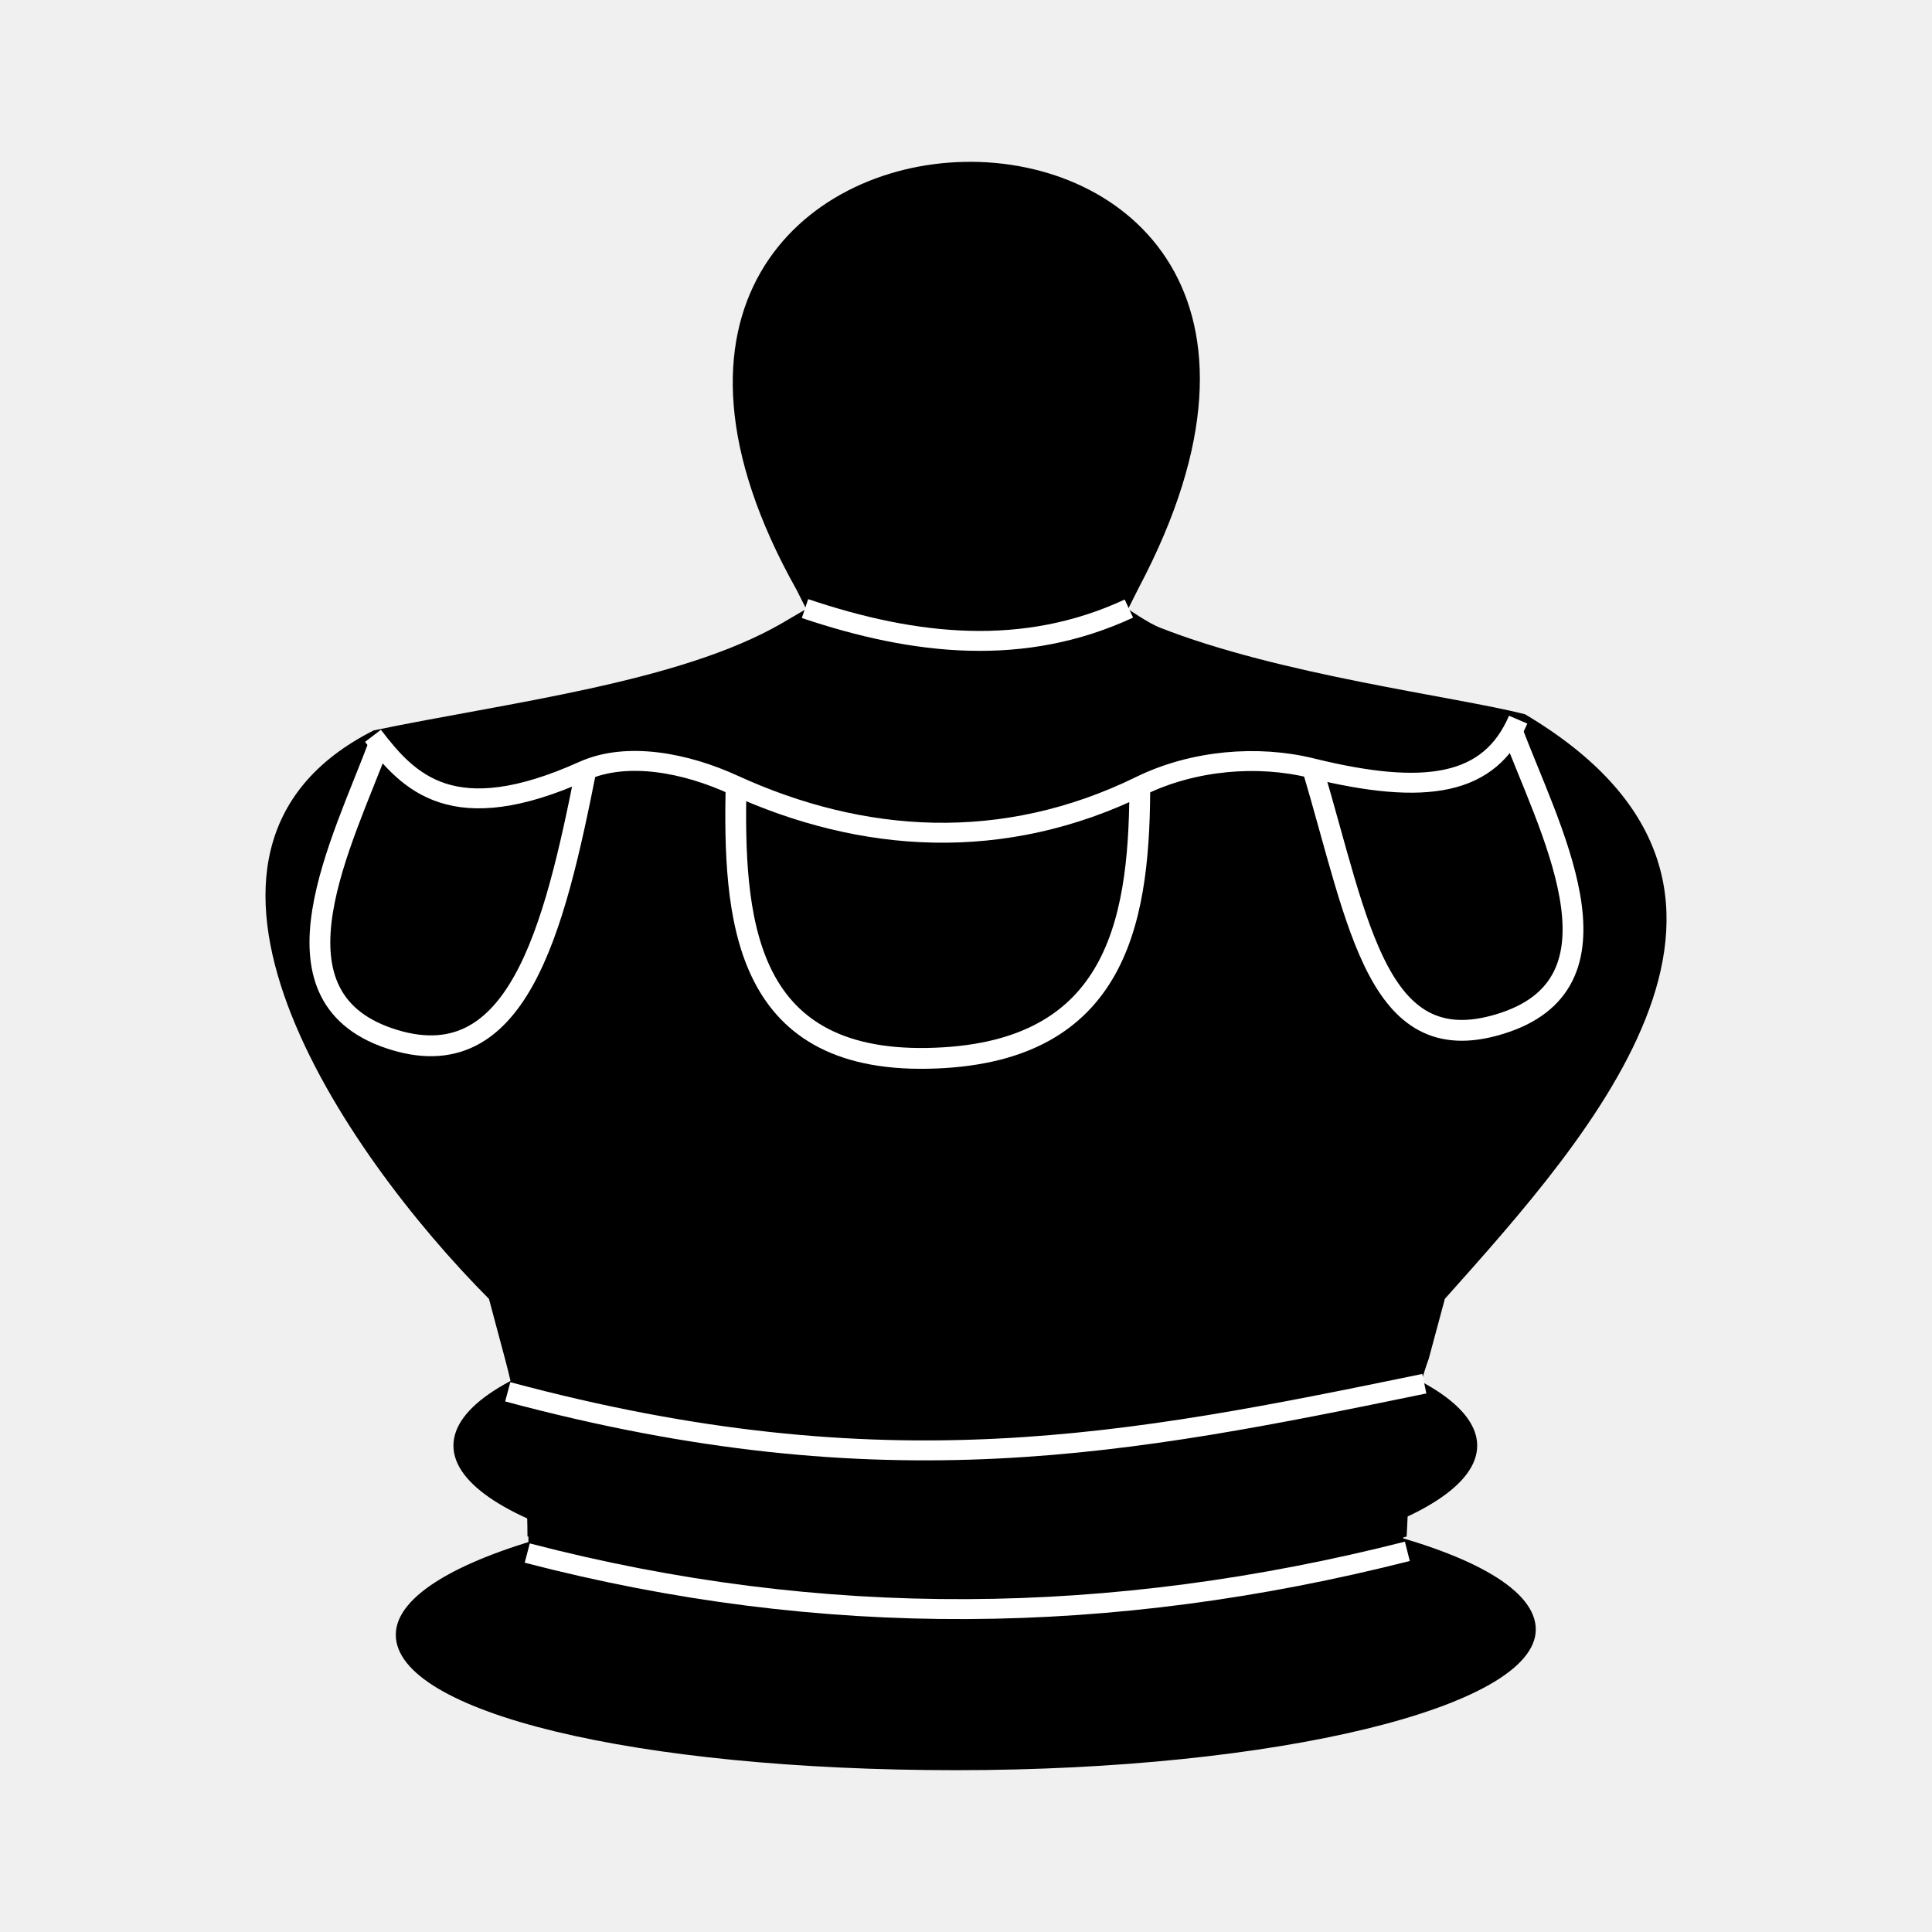
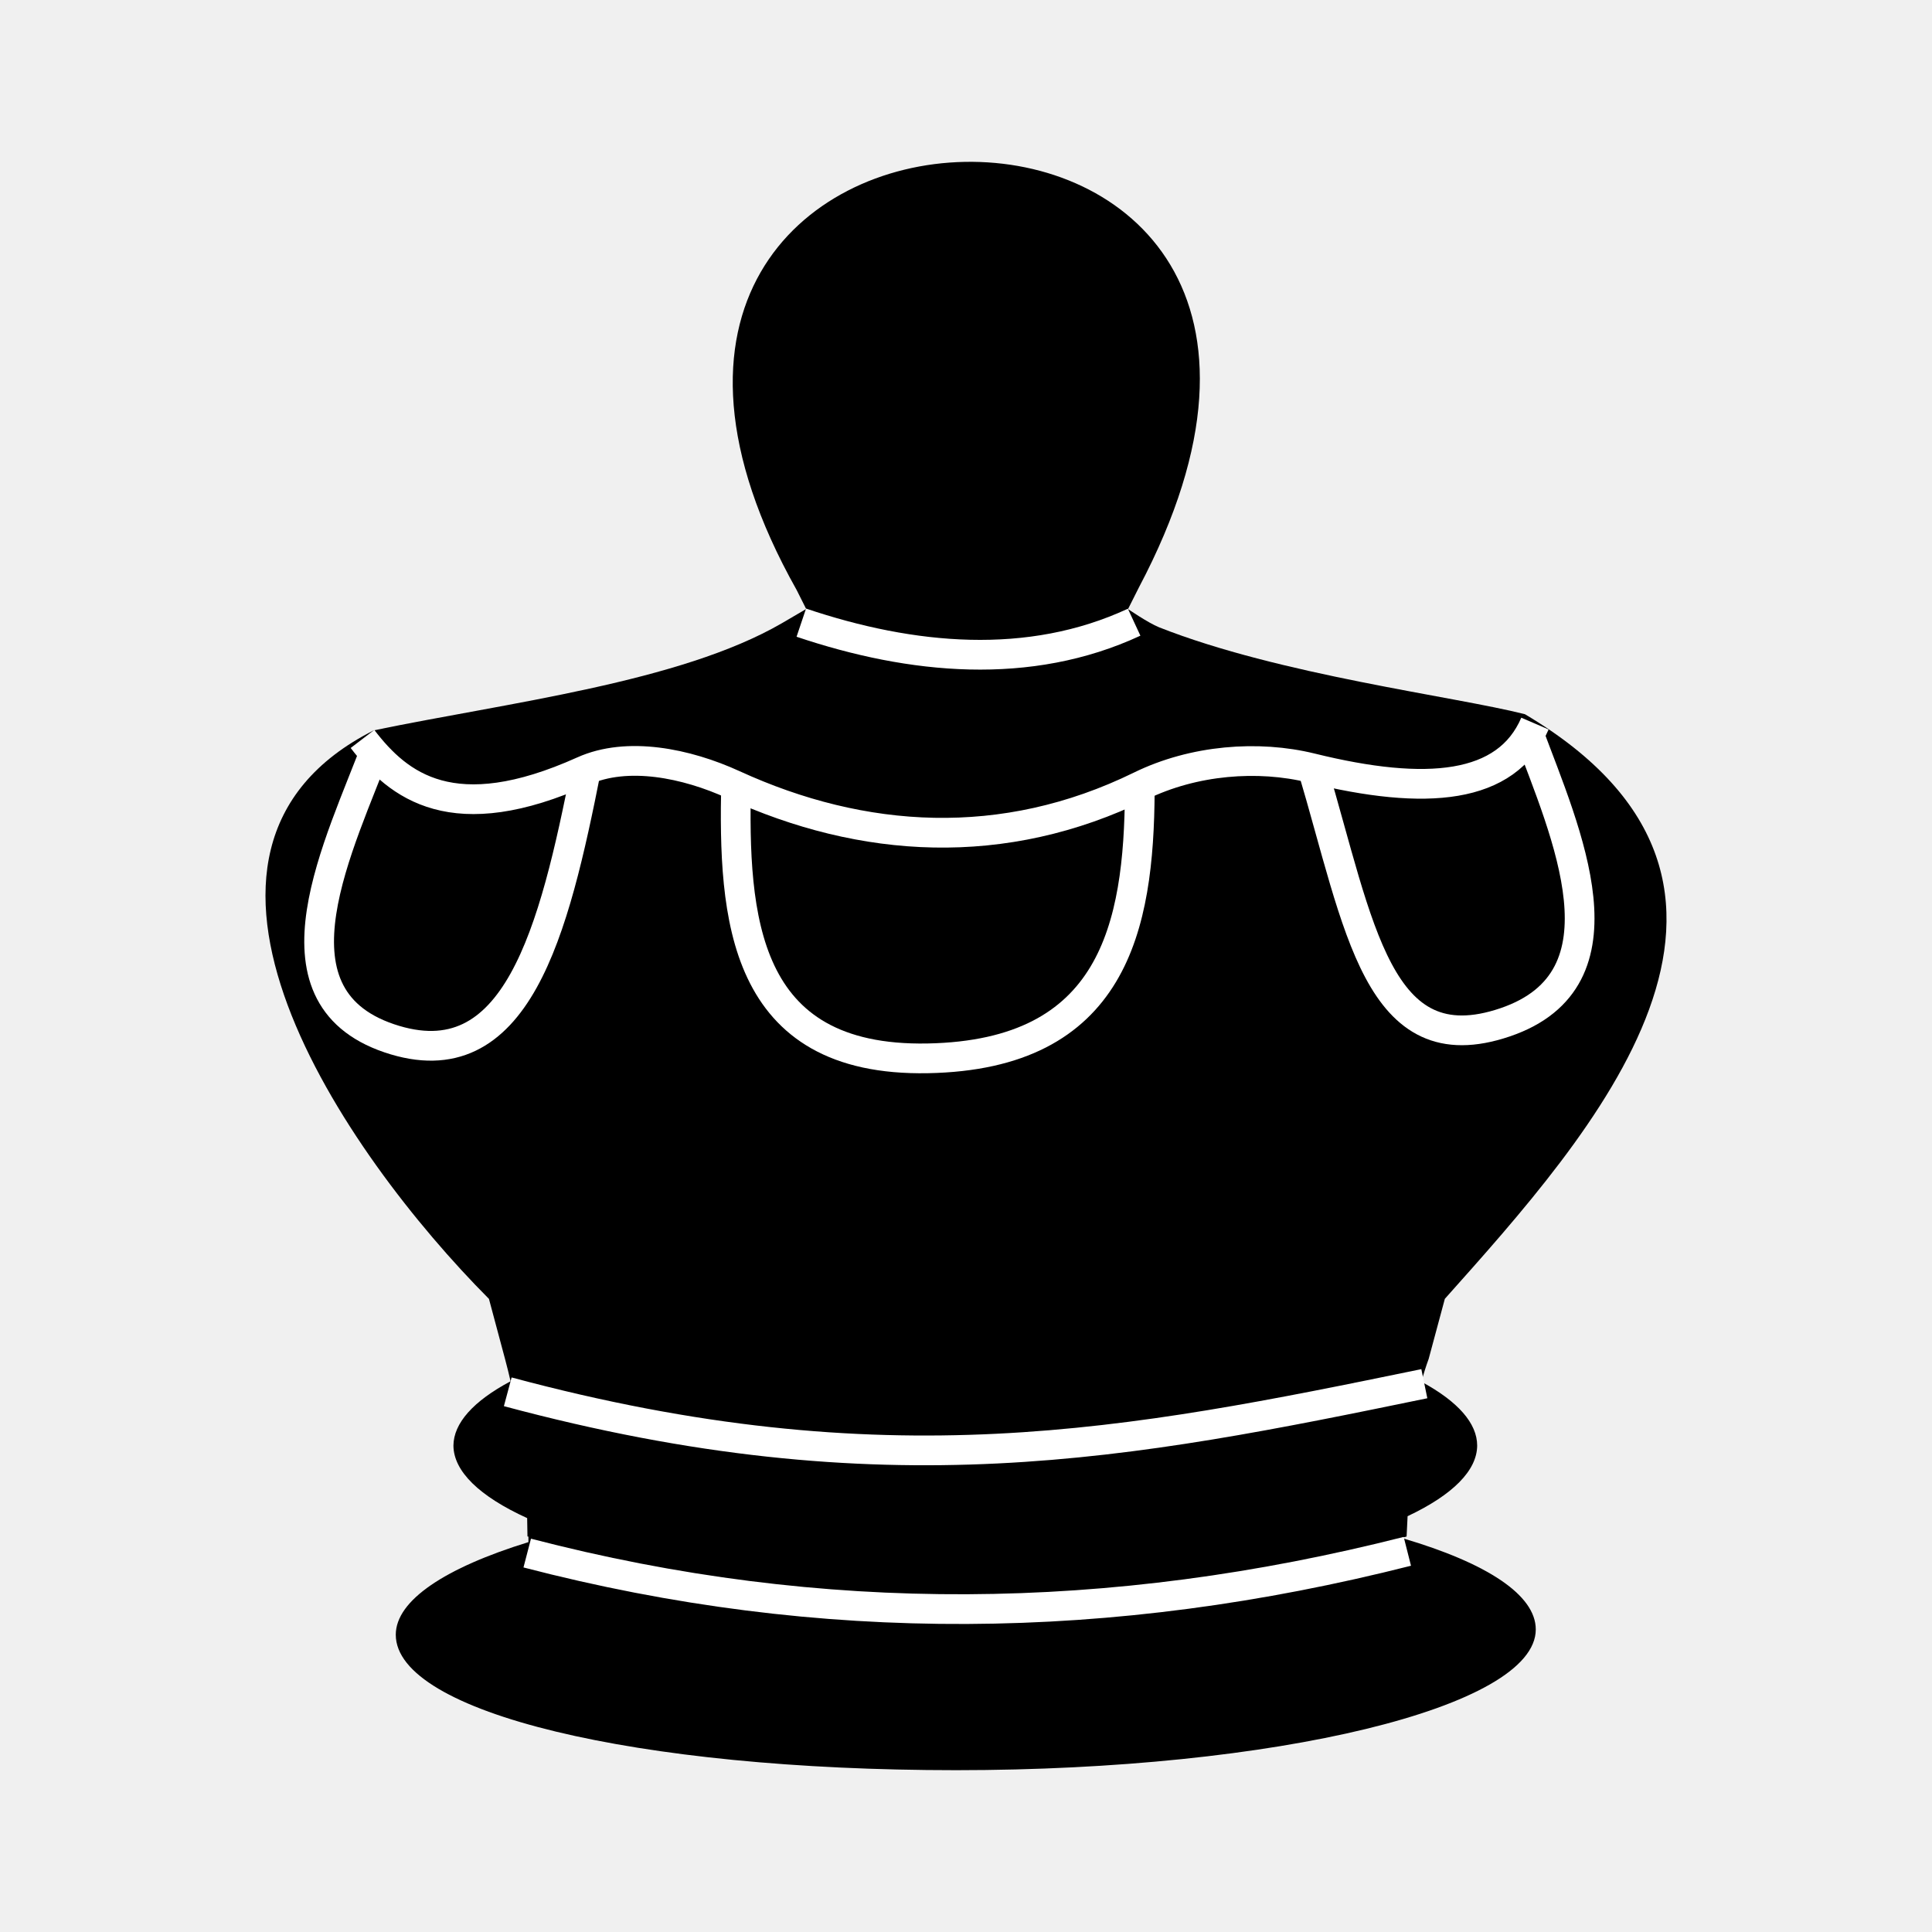
<svg xmlns="http://www.w3.org/2000/svg" width="130mm" height="130mm" viewBox="0 0 460.63 460.63" id="svg2" version="1.1">
  <defs id="defs4" />
  <g id="layer3" style="display:inline">
-     <g id="g4172" transform="matrix(2.680133,0,0,2.680133,-393.7305,-47.02473)">
-       <g transform="translate(378.7071,-81.75851)" id="g4273">
-         <path style="opacity:1;fill:#000000;fill-opacity:1;stroke:none;stroke-width:2.417;stroke-linecap:butt;stroke-linejoin:round;stroke-miterlimit:4;stroke-dasharray:none;stroke-opacity:1" d="m -184.876,235.985 c -0.028,-5.2 -0.516,-10.255 -1.983,-15.738 l -1.444,-5.396 c -12.878,-12.943 -31.455,-39.879 -10.247,-50.574 11.939,-2.476 27.209,-4.263 36.302,-9.528 l 2.167,-1.27 -0.849,-1.689 c -27.951,-49.744 57.686,-51.745 30.442,-0.217 l -0.962,1.913 c 0,0 1.769,1.217 2.755,1.62 10.742,4.248 26.206,6.128 32.55,7.733 25.865,15.362 5.977,37.327 -7.122,52.009 l -1.438,5.343 c -1.882,5.091 -1.647,10.47 -1.963,15.803 -25.423,7.146 -51.739,5.889 -78.206,-0.01 z" id="path4255" />
-         <path style="fill:none;fill-rule:evenodd;stroke:#ffffff;stroke-width:1.851px;stroke-linecap:butt;stroke-linejoin:miter;stroke-opacity:1" d="m -198.049,165.393 c -3.258,8.772 -10.51,22.412 0.861,26.271 11.371,3.859 14.68,-9.498 17.549,-24.023" id="path4257" />
-         <path style="fill:none;fill-rule:evenodd;stroke:#ffffff;stroke-width:1.772;stroke-linecap:butt;stroke-linejoin:miter;stroke-miterlimit:4;stroke-dasharray:none;stroke-opacity:1" d="m -198.62,164.761 c 3.2,4.189 7.129,8.343 18.707,3.131 3.922,-1.766 9.167,-0.7 13.366,1.223 11.466,5.252 24,6.078 36.192,0.109 4.745,-2.323 10.477,-2.761 15.212,-1.594 10.23,2.521 15.879,1.55 18.398,-4.306" id="path4265" />
-         <path id="path4267" d="m -166.317,168.928 c -0.258,11.897 0.485,24.833 17.038,24.525 16.553,-0.309 18.802,-11.682 18.873,-23.765" style="fill:none;fill-rule:evenodd;stroke:#ffffff;stroke-width:1.851px;stroke-linecap:butt;stroke-linejoin:miter;stroke-opacity:1" />
-         <path id="path4269" d="m -97.366,164.058 c 3.258,8.772 10.827,22.332 -0.544,26.192 -11.371,3.859 -12.942,-8.55 -17.137,-22.632" style="fill:none;fill-rule:evenodd;stroke:#ffffff;stroke-width:1.851px;stroke-linecap:butt;stroke-linejoin:miter;stroke-opacity:1" />
-         <path style="fill:none;fill-rule:evenodd;stroke:#ffffff;stroke-width:1.772;stroke-linecap:butt;stroke-linejoin:miter;stroke-miterlimit:4;stroke-dasharray:none;stroke-opacity:1" d="m -160.188,153.442 c 9.82,3.307 19.491,4.33 28.812,0" id="path4271" />
+     <path style="opacity:1;fill:#000000;fill-opacity:1;stroke:none;stroke-width:3.543;stroke-linecap:butt;stroke-linejoin:round;stroke-miterlimit:4;stroke-dasharray:none;stroke-opacity:1" d="m 230.021,38.594 c -38.888,0.743 -77.54,35.413 -40.084,102.074 l 2.275,4.527 -5.807,3.402 c -24.37,14.11 -65.295,18.902 -97.293,25.537 -56.838,28.665 -7.051,100.857 27.463,135.545 l 3.871,14.463 c 0.467,1.744 0.892,3.47 1.287,5.184 a 122.041,33.555 0 0 0 -13.625,15.34 122.041,33.555 0 0 0 17.578,17.281 c 0.036,1.454 0.067,2.91 0.074,4.371 0.075,0.017 0.151,0.032 0.227,0.049 l 0,1.307 c -19.795,6.107 -31.625,13.871 -31.625,22.08 0,18.532 57.259,32.295 133.59,32.295 76.331,0 138.209,-15.023 138.209,-33.555 0,-8.281 -11.793,-15.857 -31.625,-21.709 l 0,-0.215 c 0.276,-0.077 0.552,-0.147 0.828,-0.225 0.096,-1.616 0.168,-3.234 0.236,-4.852 a 122.041,33.555 0 0 0 16.59,-16.828 122.041,33.555 0 0 0 -13.277,-15.221 c 0.485,-1.83 1.046,-3.65 1.713,-5.455 l 3.854,-14.318 c 35.106,-39.349 88.41,-98.22 19.088,-139.393 -17.001,-4.302 -58.447,-9.34 -87.238,-20.725 -2.644,-1.078 -7.383,-4.34 -7.383,-4.34 l 2.578,-5.127 C 308.034,71.036 268.909,37.851 230.021,38.594 Z" id="path4255" />
+     <path style="fill:none;fill-rule:evenodd;stroke:#ffffff;stroke-width:7.087;stroke-linecap:butt;stroke-linejoin:miter;stroke-miterlimit:4;stroke-dasharray:none;stroke-opacity:1" d="m 89.958,177.502 c -8.733,23.51 -27.669,59.692 2.807,70.035 30.476,10.343 39.343,-25.456 47.034,-64.384" id="path4257" />
+     <path style="fill:none;fill-rule:evenodd;stroke:#ffffff;stroke-width:7.087;stroke-linecap:butt;stroke-linejoin:miter;stroke-miterlimit:4;stroke-dasharray:none;stroke-opacity:1" d="m 86.427,176.183 c 8.577,11.227 21.607,21.61 52.638,7.64 10.512,-4.732 24.57,-1.877 35.822,3.277 30.73,14.076 64.324,16.29 96.999,0.292 12.717,-6.227 28.08,-7.4 40.77,-4.273 27.418,6.757 46.558,5.091 53.309,-10.602" id="path4265" />
+     <path id="path4267" d="m 175.503,186.602 c -0.693,31.886 1.299,66.557 45.664,65.729 44.365,-0.827 50.393,-31.31 50.581,-63.693" style="fill:none;fill-rule:evenodd;stroke:#ffffff;stroke-width:7.087;stroke-linecap:butt;stroke-linejoin:miter;stroke-miterlimit:4;stroke-dasharray:none;stroke-opacity:1" />
+     <path id="path4269" d="m 364.489,174.862 c 8.733,23.51 24.831,58.541 -5.645,68.884 -30.476,10.343 -34.687,-22.915 -45.931,-60.658" style="fill:none;fill-rule:evenodd;stroke:#ffffff;stroke-width:7.087;stroke-linecap:butt;stroke-linejoin:miter;stroke-miterlimit:4;stroke-dasharray:none;stroke-opacity:1" />
+     <path style="fill:none;fill-rule:evenodd;stroke:#ffffff;stroke-width:7.087;stroke-linecap:butt;stroke-linejoin:miter;stroke-miterlimit:4;stroke-dasharray:none;stroke-opacity:1" d="m 191.047,148.456 c 26.319,8.863 54.372,11.497 79.355,-0.109" id="path4271" />
+     <path id="path6019" d="m 121.058,331.836 c 90.022,24.169 147.993,12.6 218.532,-1.933" style="opacity:1;fill:none;fill-rule:evenodd;stroke:#ffffff;stroke-width:7.087;stroke-linecap:butt;stroke-linejoin:miter;stroke-miterlimit:4;stroke-dasharray:none;stroke-opacity:1" />
+     <path style="opacity:1;fill:none;fill-rule:evenodd;stroke:#ffffff;stroke-width:7.087;stroke-linecap:butt;stroke-linejoin:miter;stroke-miterlimit:4;stroke-dasharray:none;stroke-opacity:1" d="m 125.702,370.283 c 70.285,18.29 139.298,17.481 209.838,-0.413" id="path6023" />
+     <g transform="matrix(2.680133,0,0,2.680133,-853.7305,-47.02473)" id="g4147">
+       <g id="g4149" transform="translate(378.7071,-81.75851)">
+         <path id="path4151" d="m -184.876,235.985 c -0.028,-5.2 -0.516,-10.255 -1.983,-15.738 l -1.444,-5.396 c -12.878,-12.943 -31.455,-39.879 -10.247,-50.574 11.939,-2.476 27.209,-4.263 36.302,-9.528 l 2.167,-1.27 -0.849,-1.689 c -27.951,-49.744 57.686,-51.745 30.442,-0.217 l -0.962,1.913 c 0,0 1.769,1.217 2.755,1.62 10.742,4.248 26.206,6.128 32.55,7.733 25.865,15.362 5.977,37.327 -7.122,52.009 l -1.438,5.343 c -1.882,5.091 -1.647,10.47 -1.963,15.803 -25.423,7.146 -51.739,5.889 -78.206,-0.01 z" style="opacity:1;fill:#000000;fill-opacity:1;stroke:none;stroke-width:2.417;stroke-linecap:butt;stroke-linejoin:round;stroke-miterlimit:4;stroke-dasharray:none;stroke-opacity:1" />
+         <path id="path4153" d="m -198.049,165.393 c -3.258,8.772 -10.51,22.412 0.861,26.271 11.371,3.859 14.68,-9.498 17.549,-24.023" style="fill:none;fill-rule:evenodd;stroke:#ffffff;stroke-width:1.851px;stroke-linecap:butt;stroke-linejoin:miter;stroke-opacity:1" />
+         <path id="path4155" d="m -198.62,164.761 c 3.2,4.189 7.129,8.343 18.707,3.131 3.922,-1.766 9.167,-0.7 13.366,1.223 11.466,5.252 24,6.078 36.192,0.109 4.745,-2.323 10.477,-2.761 15.212,-1.594 10.23,2.521 15.879,1.55 18.398,-4.306" style="fill:none;fill-rule:evenodd;stroke:#ffffff;stroke-width:1.772;stroke-linecap:butt;stroke-linejoin:miter;stroke-miterlimit:4;stroke-dasharray:none;stroke-opacity:1" />
+         <path style="fill:none;fill-rule:evenodd;stroke:#ffffff;stroke-width:1.851px;stroke-linecap:butt;stroke-linejoin:miter;stroke-opacity:1" d="m -166.317,168.928 c -0.258,11.897 0.485,24.833 17.038,24.525 16.553,-0.309 18.802,-11.682 18.873,-23.765" id="path4157" />
+         <path style="fill:none;fill-rule:evenodd;stroke:#ffffff;stroke-width:1.851px;stroke-linecap:butt;stroke-linejoin:miter;stroke-opacity:1" d="m -97.366,164.058 c 3.258,8.772 10.827,22.332 -0.544,26.192 -11.371,3.859 -12.942,-8.55 -17.137,-22.632" id="path4159" />
+         <path id="path4161" d="m -160.188,153.442 c 9.82,3.307 19.491,4.33 28.812,0" style="fill:none;fill-rule:evenodd;stroke:#ffffff;stroke-width:1.772;stroke-linecap:butt;stroke-linejoin:miter;stroke-miterlimit:4;stroke-dasharray:none;stroke-opacity:1" />
      </g>
-       <path id="ellipse6021" d="m 283.528,162.499 c 0,6.914 -23.088,12.52 -51.568,12.52 -28.48,0 -49.844,-5.135 -49.844,-12.05 0,-6.914 22.461,-12.99 50.941,-12.99 28.48,0 50.471,5.605 50.471,12.52 z" style="opacity:1;fill:#000000;fill-opacity:1;stroke:none;stroke-width:2.417;stroke-linecap:butt;stroke-linejoin:round;stroke-miterlimit:4;stroke-dasharray:none;stroke-opacity:1" />
-       <ellipse ry="12.52" rx="45.536" cy="146.146" cx="232.78" id="path6003" style="opacity:1;fill:#000000;fill-opacity:1;stroke:none;stroke-width:2.417;stroke-linecap:butt;stroke-linejoin:round;stroke-miterlimit:4;stroke-dasharray:none;stroke-opacity:1" />
-       <rect ry="0" y="150.025" x="193.916" height="9.314" width="77.813" id="rect6009" style="opacity:1;fill:#000000;fill-opacity:1;stroke:none;stroke-width:2.417;stroke-linecap:butt;stroke-linejoin:round;stroke-miterlimit:4;stroke-dasharray:none;stroke-opacity:1" />
-       <path style="opacity:1;fill:none;fill-rule:evenodd;stroke:#ffffff;stroke-width:1.773px;stroke-linecap:butt;stroke-linejoin:miter;stroke-opacity:1" d="m 192.076,141.359 c 33.589,9.018 55.218,4.701 81.538,-0.721" id="path6019" />
-       <path id="path6023" d="m 193.809,155.704 c 26.224,6.824 51.974,6.522 78.294,-0.154" style="opacity:1;fill:none;fill-rule:evenodd;stroke:#ffffff;stroke-width:1.773px;stroke-linecap:butt;stroke-linejoin:miter;stroke-opacity:1" />
+       <path style="opacity:1;fill:#000000;fill-opacity:1;stroke:none;stroke-width:2.417;stroke-linecap:butt;stroke-linejoin:round;stroke-miterlimit:4;stroke-dasharray:none;stroke-opacity:1" d="m 283.528,162.499 c 0,6.914 -23.088,12.52 -51.568,12.52 -28.48,0 -49.844,-5.135 -49.844,-12.05 0,-6.914 22.461,-12.99 50.941,-12.99 28.48,0 50.471,5.605 50.471,12.52 z" id="path4163" />
+       <ellipse style="opacity:1;fill:#000000;fill-opacity:1;stroke:none;stroke-width:2.417;stroke-linecap:butt;stroke-linejoin:round;stroke-miterlimit:4;stroke-dasharray:none;stroke-opacity:1" id="ellipse4165" cx="232.78" cy="146.146" rx="45.536" ry="12.52" />
+       <rect style="opacity:1;fill:#000000;fill-opacity:1;stroke:none;stroke-width:2.417;stroke-linecap:butt;stroke-linejoin:round;stroke-miterlimit:4;stroke-dasharray:none;stroke-opacity:1" id="rect4167" width="77.813" height="9.314" x="193.916" y="150.025" ry="0" />
+       <path id="path4169" d="m 192.076,141.359 c 33.589,9.018 55.218,4.701 81.538,-0.721" style="opacity:1;fill:none;fill-rule:evenodd;stroke:#ffffff;stroke-width:1.773px;stroke-linecap:butt;stroke-linejoin:miter;stroke-opacity:1" />
+       <path style="opacity:1;fill:none;fill-rule:evenodd;stroke:#ffffff;stroke-width:1.773px;stroke-linecap:butt;stroke-linejoin:miter;stroke-opacity:1" d="m 193.809,155.704 c 26.224,6.824 51.974,6.522 78.294,-0.154" id="path4171" />
    </g>
  </g>
</svg>
